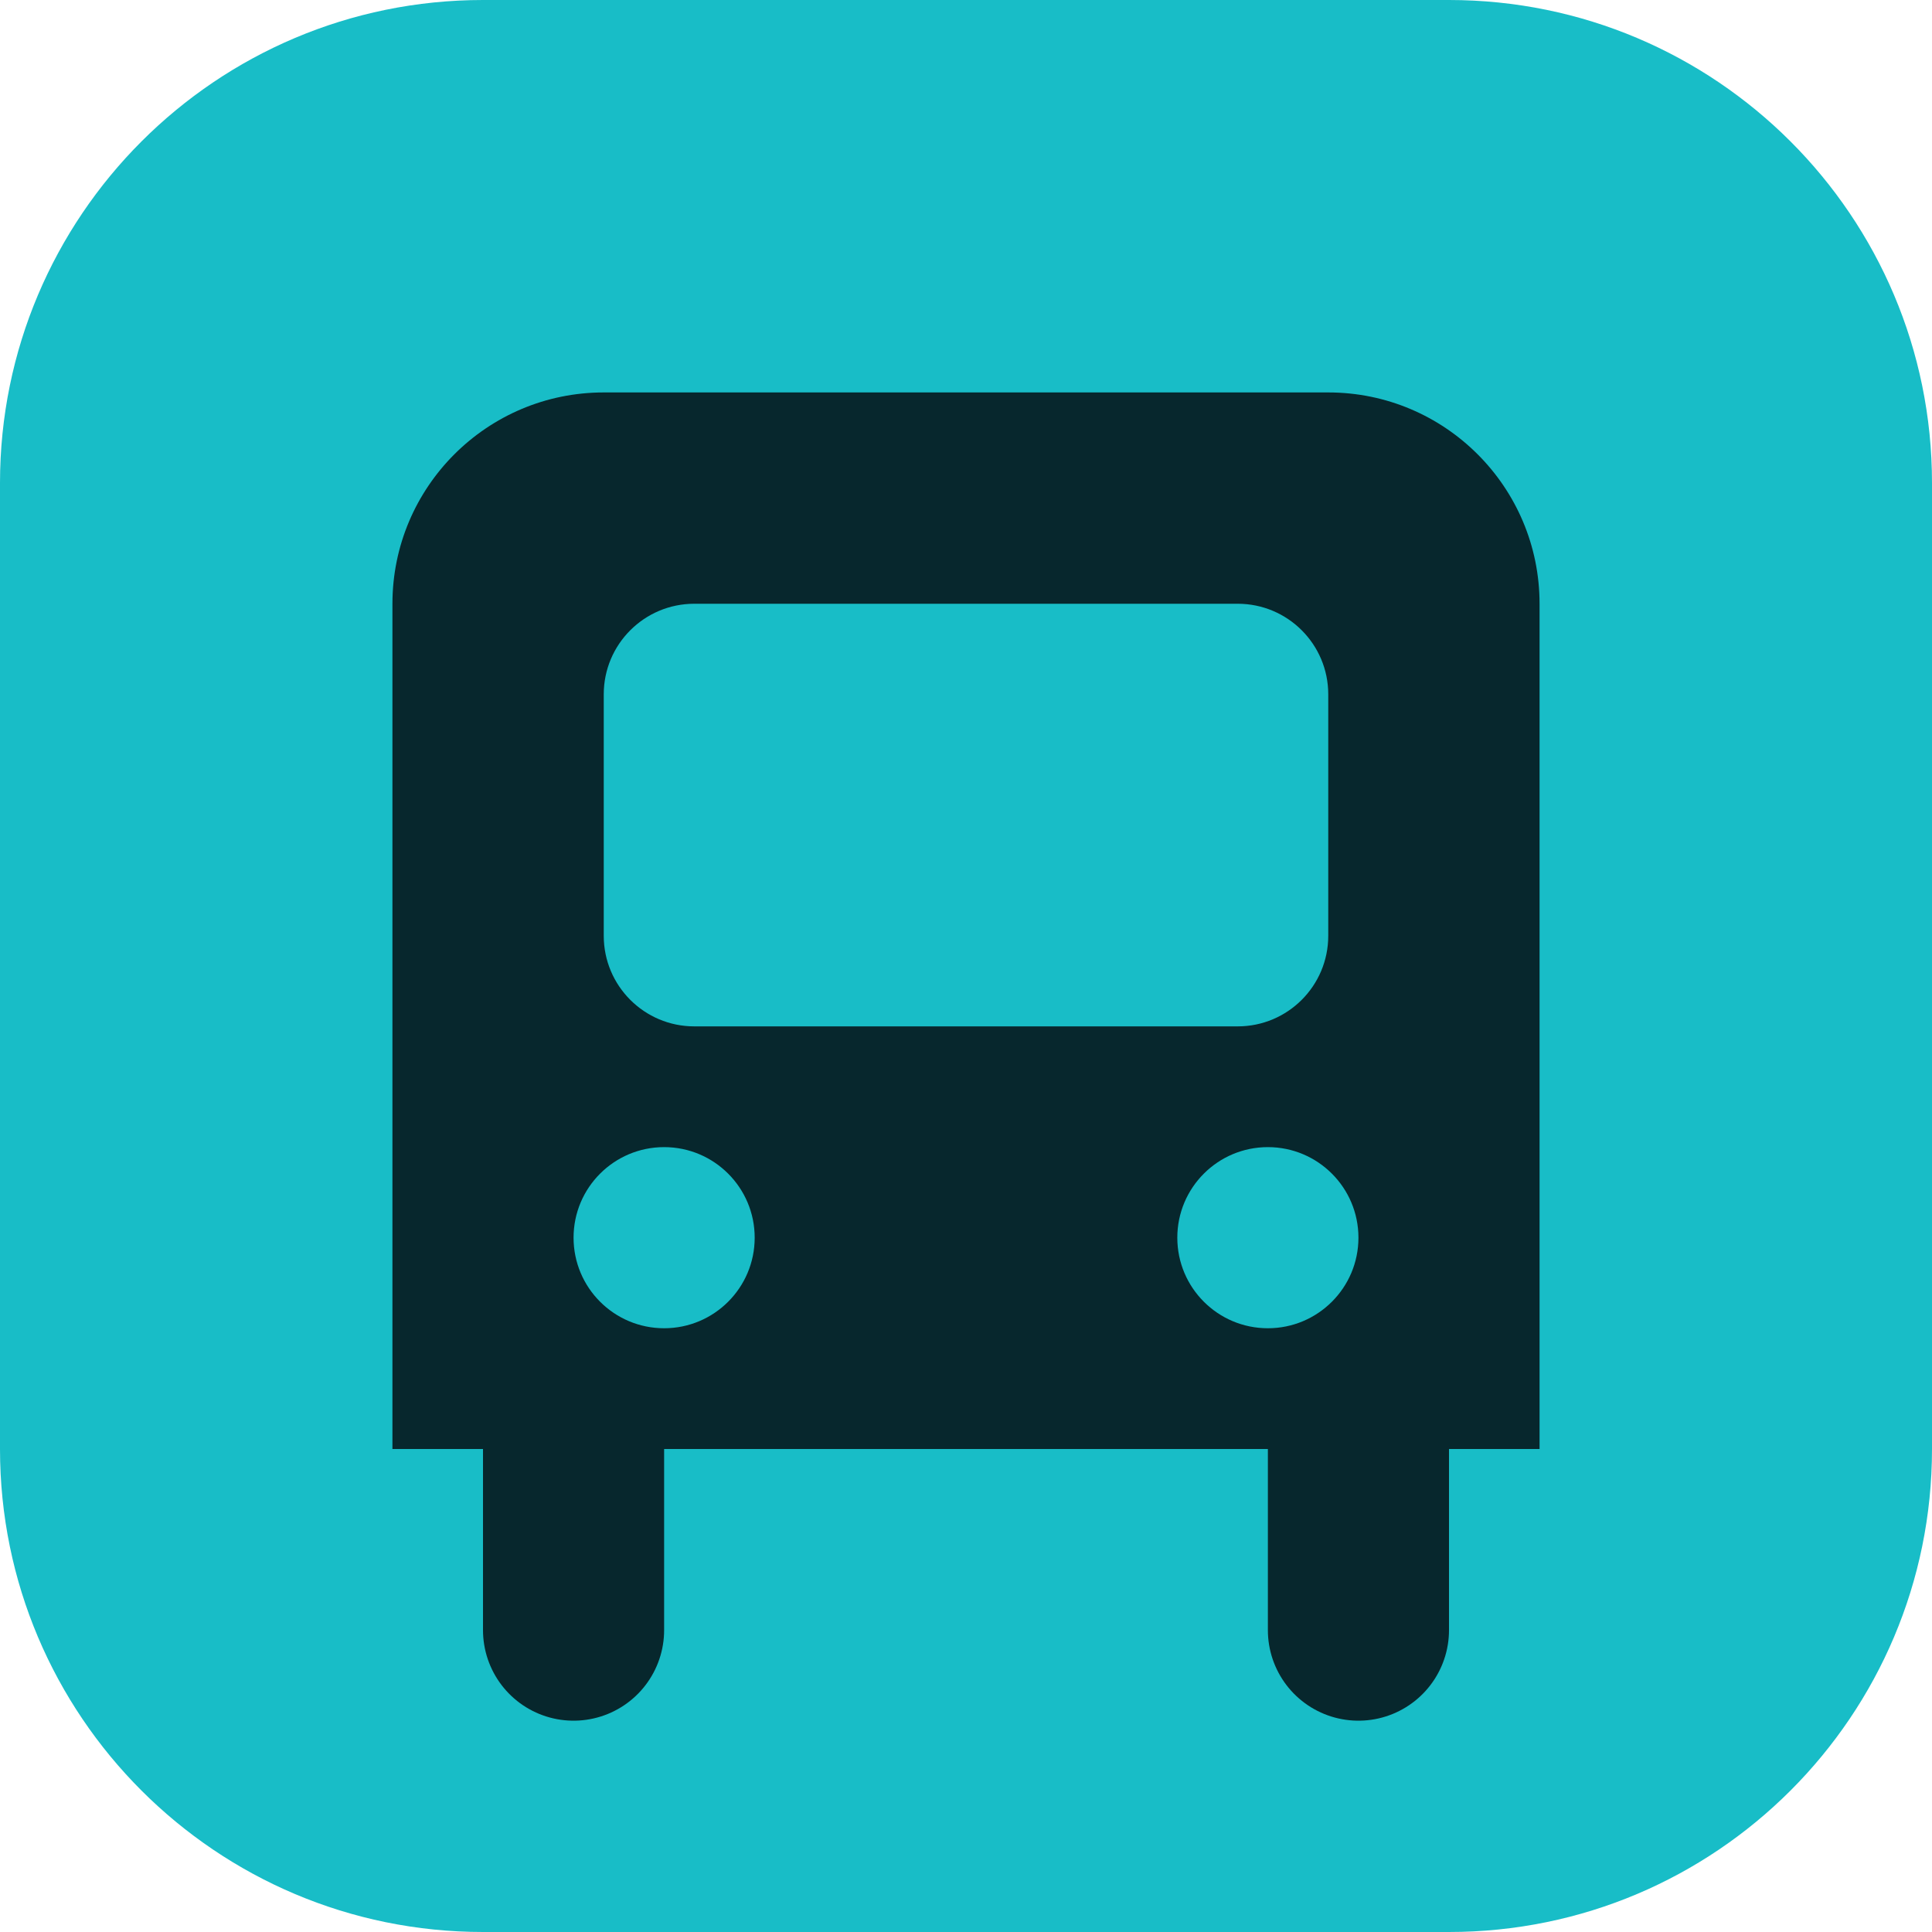
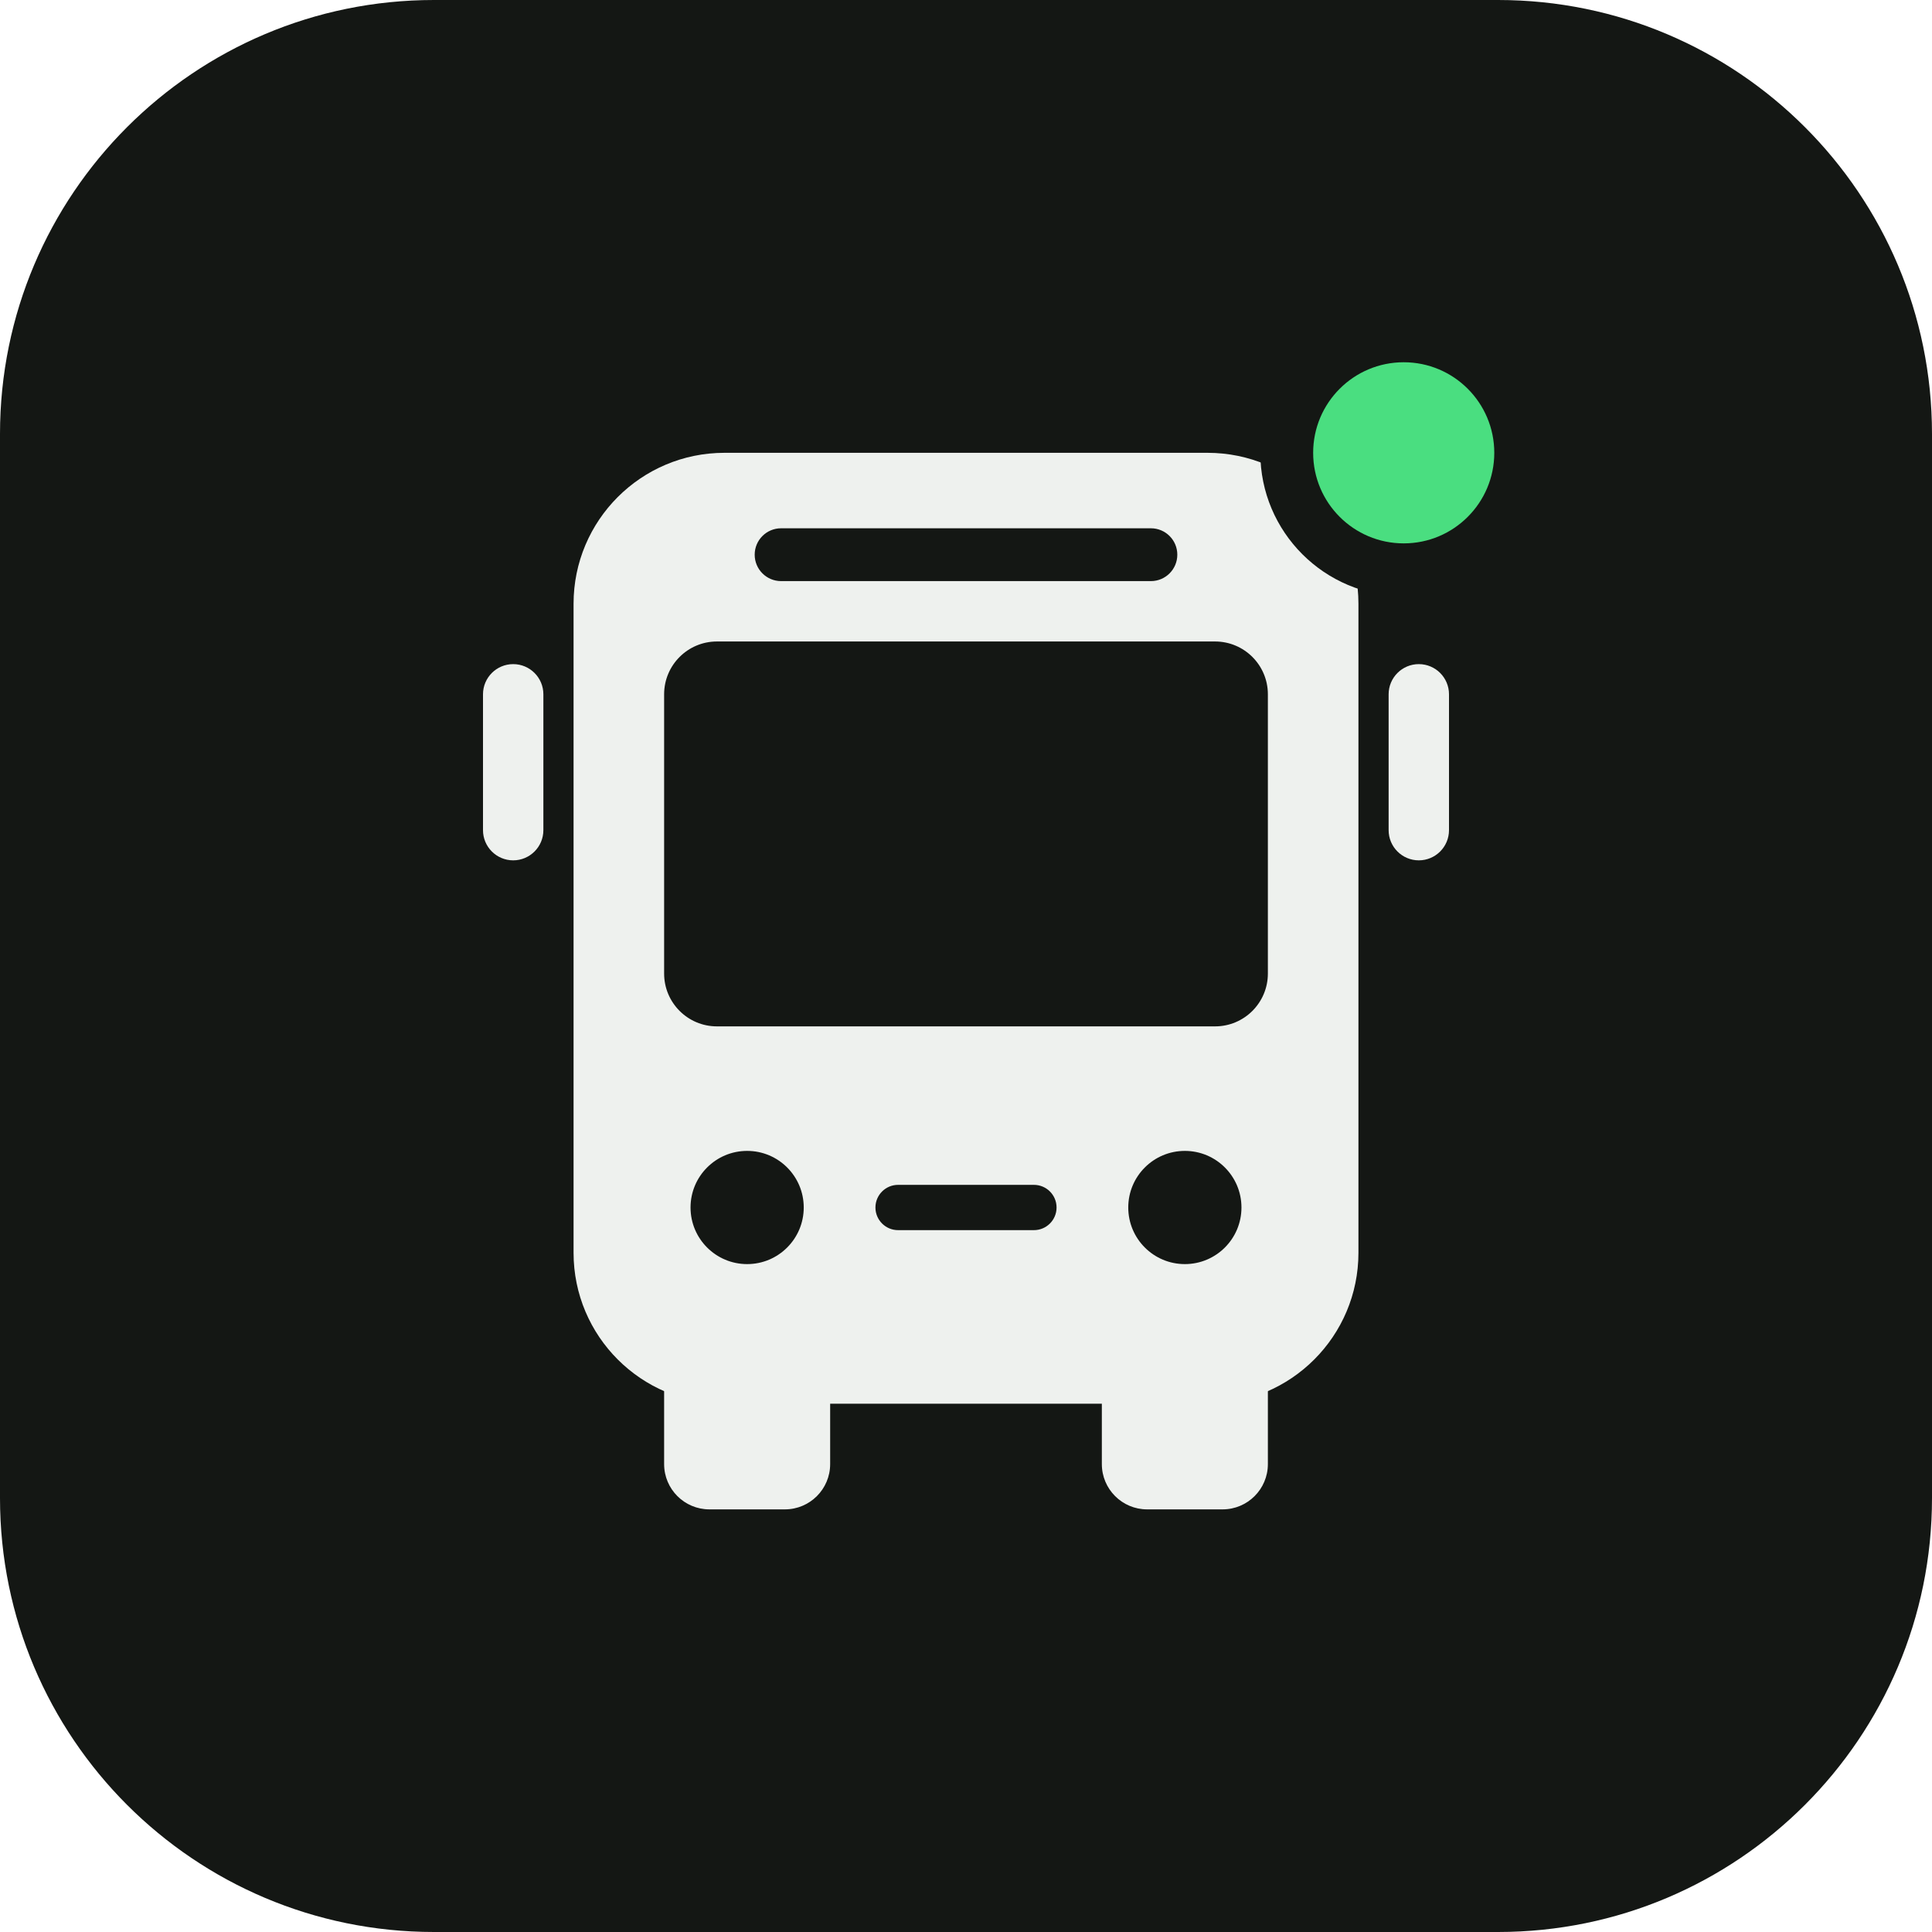
- <svg xmlns="http://www.w3.org/2000/svg" viewBox="0 0 64 64">
-   <rect width="64" height="64" rx="16" fill="#18bdc7" />
-   <path d="M20 13h24a7 7 0 0 1 7 7v28H13V20a7 7 0 0 1 7-7Z" fill="#07272d" />
-   <rect x="20" y="20" width="24" height="14" rx="3" fill="#18bdc7" />
-   <circle cx="22" cy="41" r="3" fill="#18bdc7" />
-   <circle cx="42" cy="41" r="3" fill="#18bdc7" />
-   <path d="M19 48v6m26-6v6" stroke="#07272d" stroke-width="6" stroke-linecap="round" />
+ <svg xmlns="http://www.w3.org/2000/svg" viewBox="0 0 512 512">
+   <rect width="512" height="512" rx="115" fill="#141714" />
+   <g fill="#eef1ee">
+     <rect x="128" y="176" width="16" height="52" rx="8" />
+     <rect x="368" y="176" width="16" height="52" rx="8" />
+     <rect x="152" y="120" width="208" height="252" rx="40" />
+     <rect x="176" y="356" width="44" height="44" rx="12" />
+     <rect x="292" y="356" width="44" height="44" rx="12" />
+   </g>
+   <g fill="#141714">
+     <rect x="200" y="140" width="112" height="14" rx="7" />
+     <rect x="176" y="170" width="160" height="102" rx="14" />
+     <circle cx="198" cy="320" r="15" />
+     <circle cx="314" cy="320" r="15" />
+     <rect x="232" y="314" width="48" height="12" rx="6" />
+   </g>
+   <circle cx="372" cy="120" r="38" fill="#141714" />
+   <circle cx="372" cy="120" r="24" fill="#4ade80" />
</svg>
